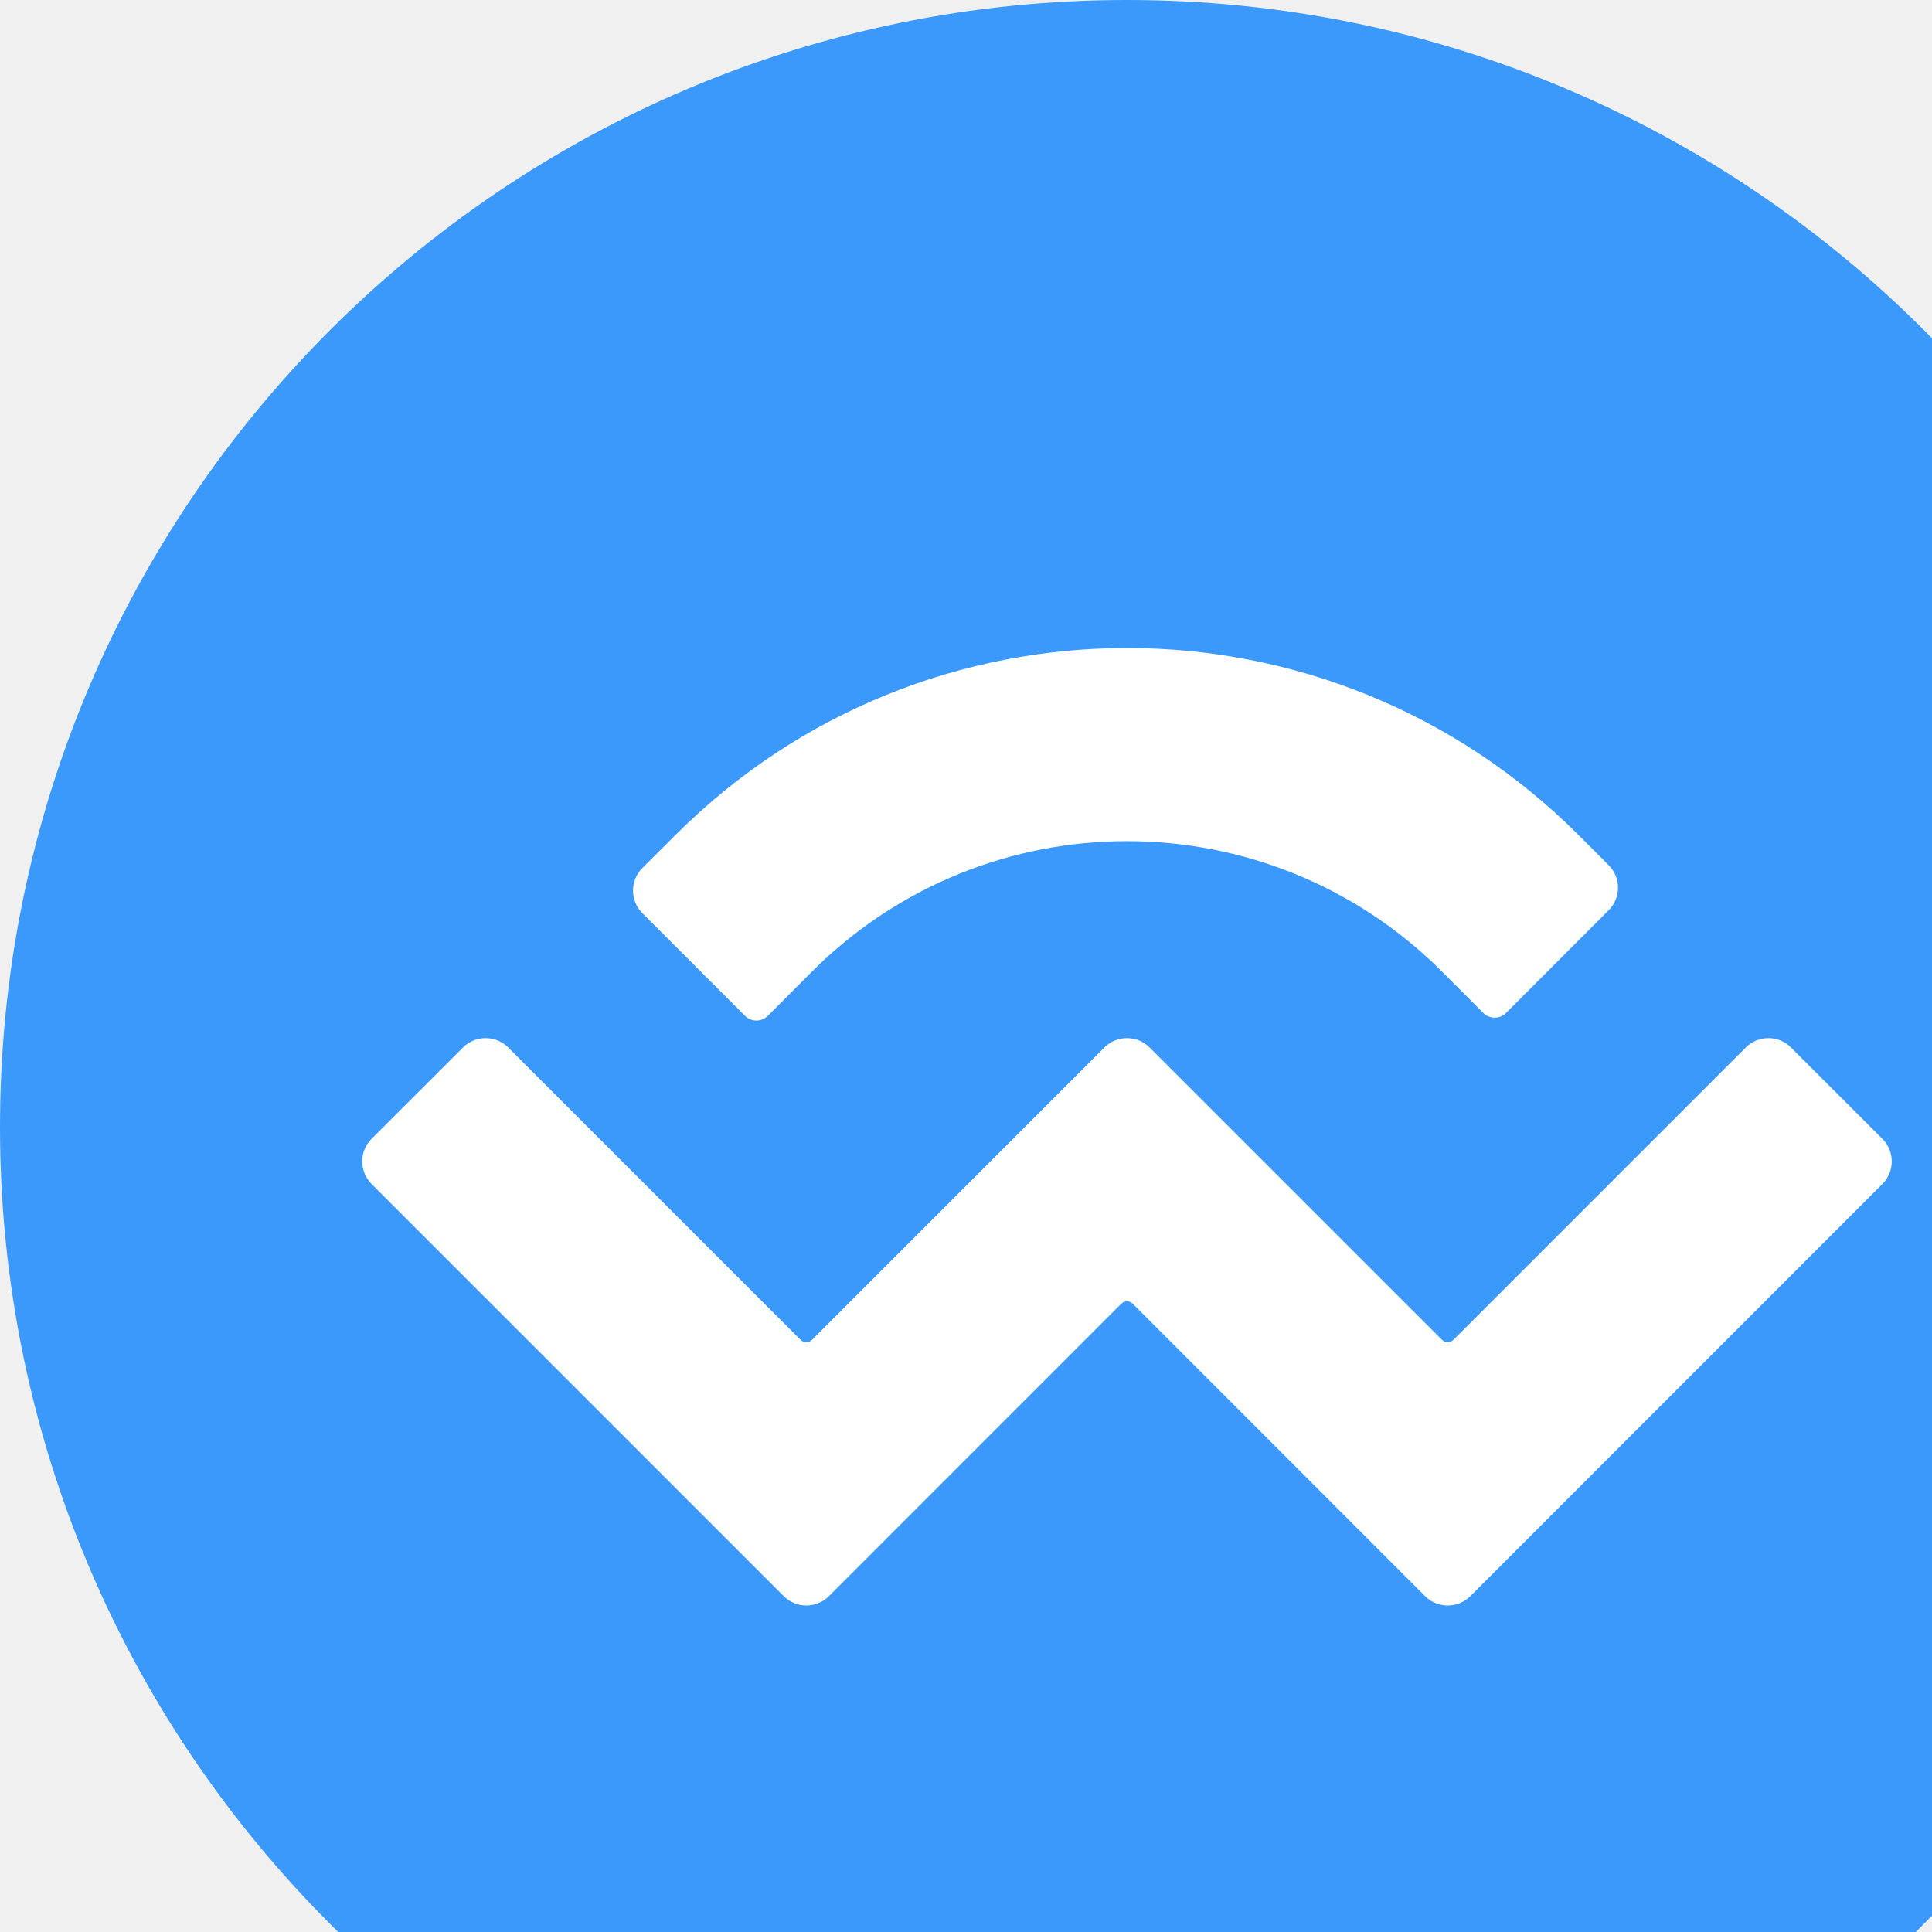
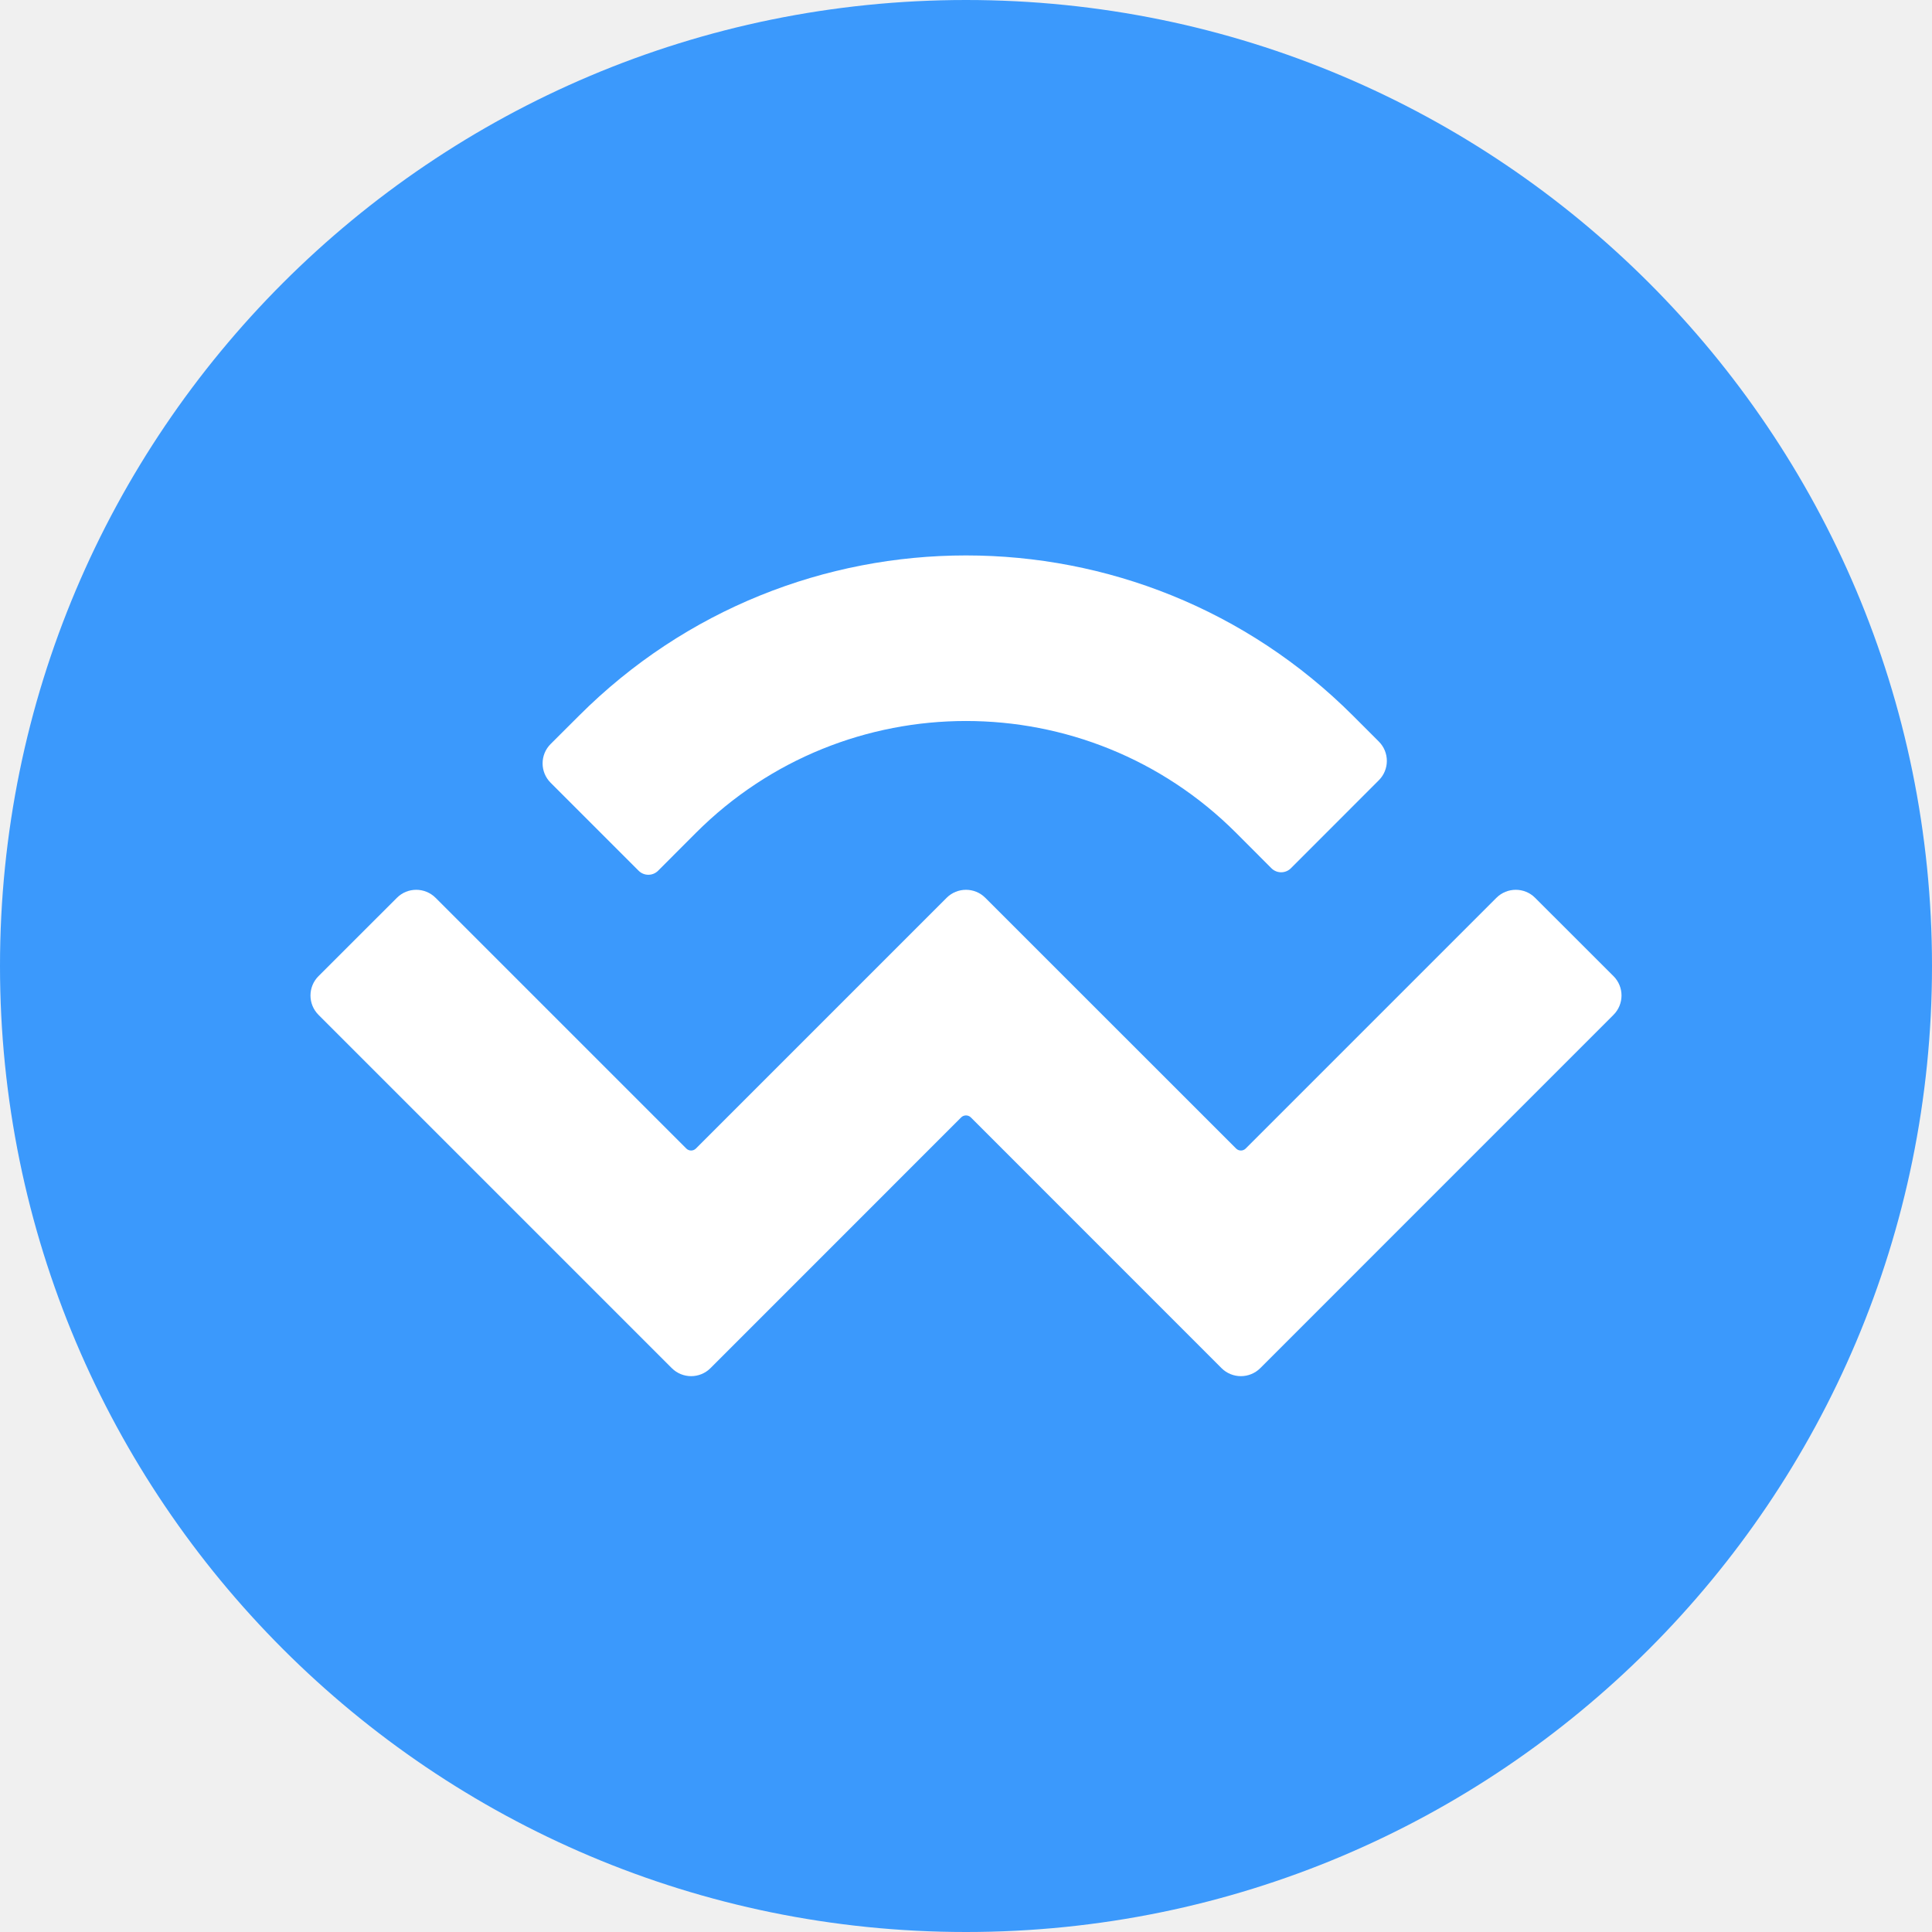
- <svg xmlns="http://www.w3.org/2000/svg" viewBox="0 0 24 24" width="24px" height="24px" fill="none">
+ <svg xmlns="http://www.w3.org/2000/svg" viewBox="0 0 28 28" width="32px" height="32px" fill="none">
  <circle cx="14" cy="14" r="14" fill="#3B99FC" />
  <path d="M8.39 10.374C11.488 7.275 16.512 7.275 19.61 10.374L19.983 10.747C20.138 10.902 20.138 11.153 19.983 11.308L18.708 12.584C18.63 12.661 18.505 12.661 18.427 12.584L17.914 12.07C15.752 9.909 12.248 9.909 10.086 12.07L9.537 12.62C9.459 12.697 9.334 12.697 9.256 12.62L7.98 11.344C7.825 11.189 7.825 10.938 7.98 10.783L8.39 10.374ZM22.248 13.012L23.384 14.147C23.539 14.302 23.539 14.553 23.384 14.708L18.265 19.828C18.11 19.983 17.858 19.983 17.703 19.828C17.703 19.828 17.703 19.828 17.703 19.828L14.07 16.194C14.031 16.156 13.969 16.156 13.93 16.194C13.93 16.194 13.93 16.194 13.93 16.194L10.297 19.828C10.142 19.983 9.891 19.983 9.736 19.828C9.736 19.828 9.736 19.828 9.736 19.828L4.616 14.708C4.461 14.553 4.461 14.302 4.616 14.147L5.752 13.012C5.906 12.857 6.158 12.857 6.313 13.012L9.946 16.645C9.985 16.684 10.047 16.684 10.086 16.645C10.086 16.645 10.086 16.645 10.086 16.645L13.719 13.012C13.874 12.857 14.126 12.857 14.28 13.012C14.28 13.012 14.28 13.012 14.28 13.012L17.914 16.645C17.953 16.684 18.015 16.684 18.054 16.645L21.687 13.012C21.842 12.857 22.094 12.857 22.248 13.012Z" fill="white" />
</svg>
